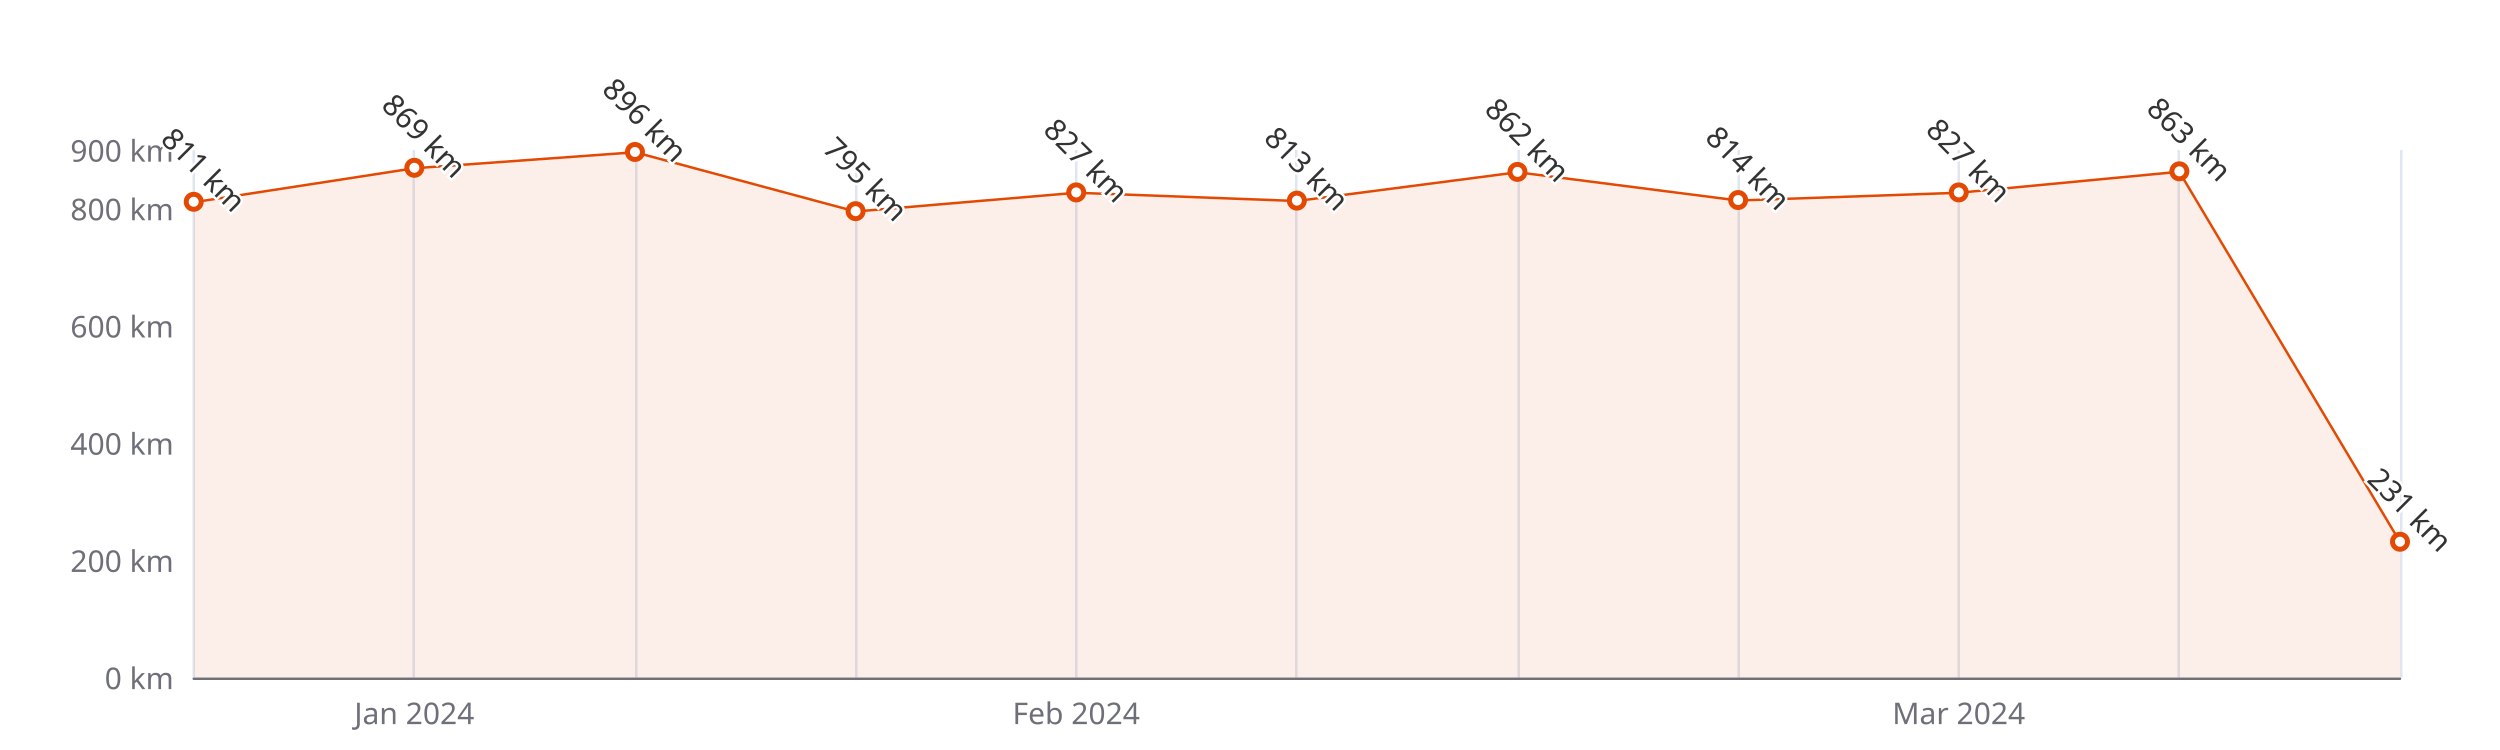
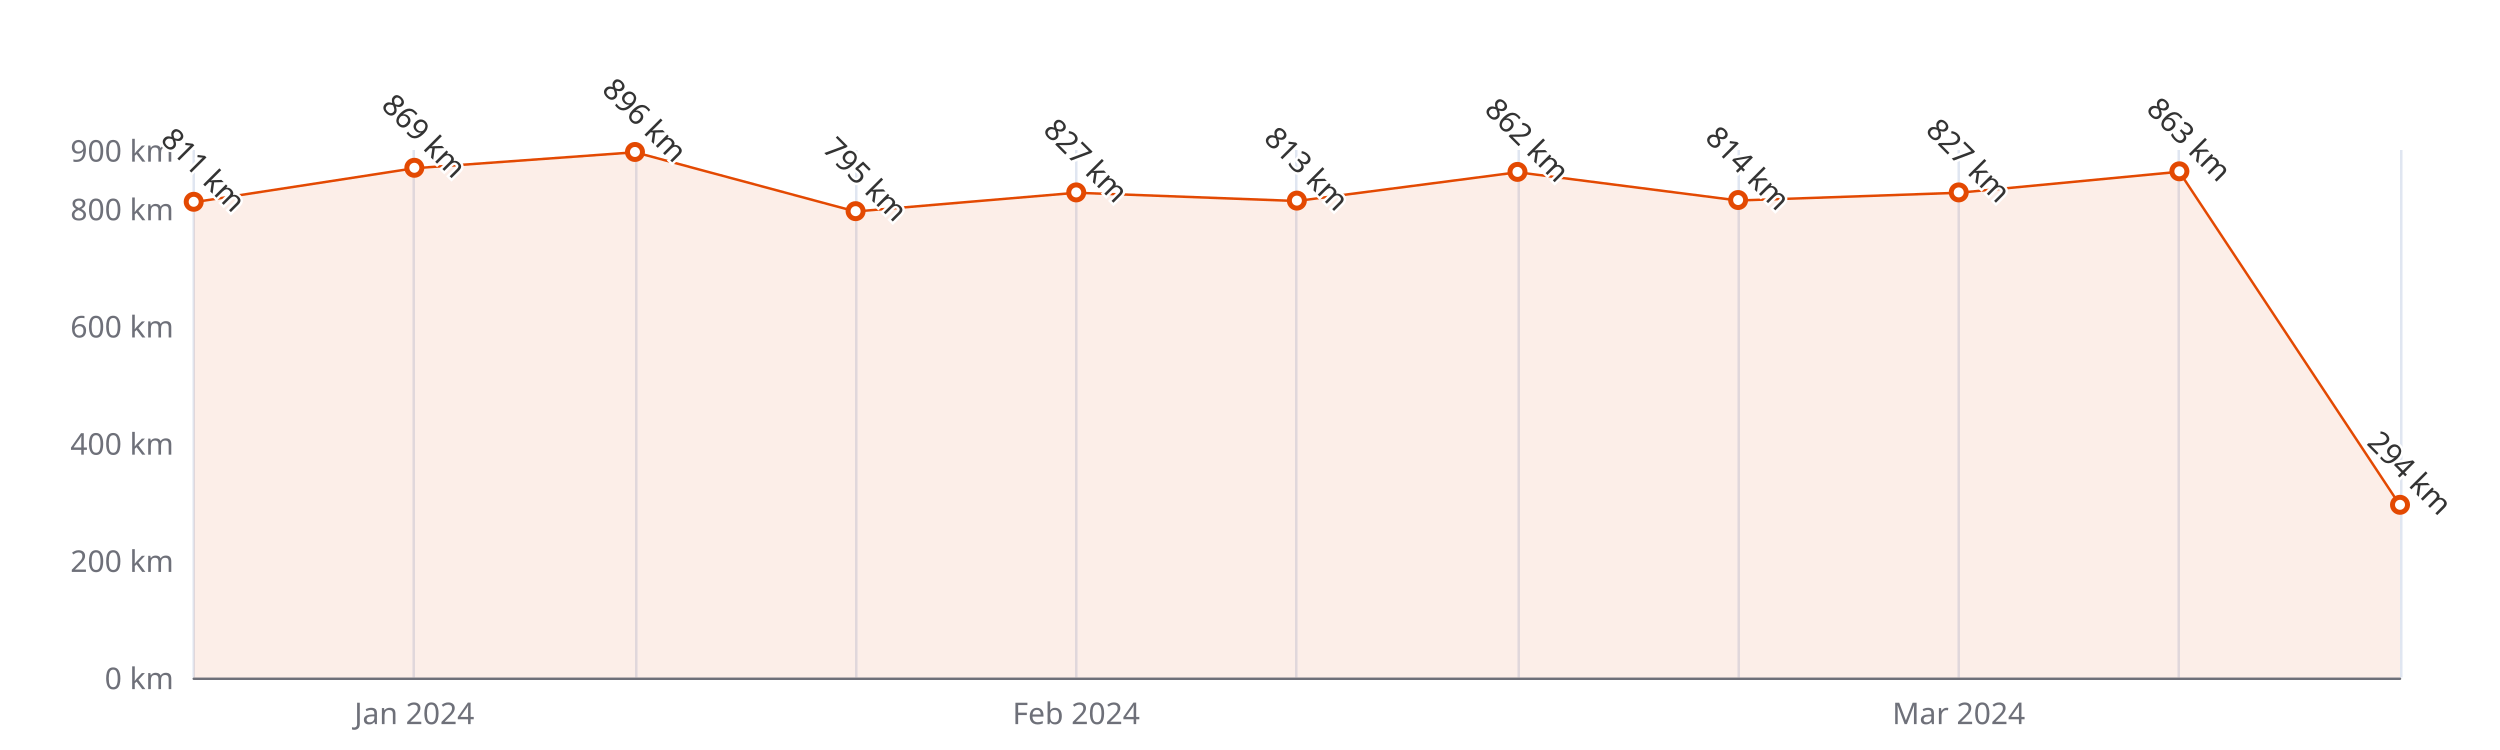
<svg xmlns="http://www.w3.org/2000/svg" width="1000" height="300" version="1.1" baseProfile="full" viewBox="0 0 1000 300">
  <rect width="1000" height="300" x="0" y="0" id="0" fill="#ffffff" />
  <path d="M77.5 60L77.5 271" fill="none" stroke="#E0E6F1" />
  <path d="M165.5 60L165.5 271" fill="none" stroke="#E0E6F1" />
  <path d="M254.5 60L254.5 271" fill="none" stroke="#E0E6F1" />
  <path d="M342.5 60L342.5 271" fill="none" stroke="#E0E6F1" />
  <path d="M430.5 60L430.5 271" fill="none" stroke="#E0E6F1" />
  <path d="M518.5 60L518.5 271" fill="none" stroke="#E0E6F1" />
  <path d="M607.5 60L607.5 271" fill="none" stroke="#E0E6F1" />
  <path d="M695.5 60L695.5 271" fill="none" stroke="#E0E6F1" />
  <path d="M783.5 60L783.5 271" fill="none" stroke="#E0E6F1" />
  <path d="M871.5 60L871.5 271" fill="none" stroke="#E0E6F1" />
  <path d="M960.5 60L960.5 271" fill="none" stroke="#E0E6F1" />
  <path d="M77.5 271.5L960 271.5" fill="none" stroke="#6E7079" stroke-linecap="round" />
  <text dominant-baseline="central" text-anchor="end" style="font-size:12px;font-family:sans-serif;" xml:space="preserve" transform="translate(69.48 271)" fill="#6E7079">0 km</text>
  <text dominant-baseline="central" text-anchor="end" style="font-size:12px;font-family:sans-serif;" xml:space="preserve" transform="translate(69.48 224.1111)" fill="#6E7079">200 km</text>
  <text dominant-baseline="central" text-anchor="end" style="font-size:12px;font-family:sans-serif;" xml:space="preserve" transform="translate(69.48 177.2222)" fill="#6E7079">400 km</text>
  <text dominant-baseline="central" text-anchor="end" style="font-size:12px;font-family:sans-serif;" xml:space="preserve" transform="translate(69.48 130.3333)" fill="#6E7079">600 km</text>
  <text dominant-baseline="central" text-anchor="end" style="font-size:12px;font-family:sans-serif;" xml:space="preserve" transform="translate(69.48 83.4444)" fill="#6E7079">800 km</text>
  <text dominant-baseline="central" text-anchor="end" style="font-size:12px;font-family:sans-serif;" xml:space="preserve" transform="translate(69.48 60)" fill="#6E7079">900 km</text>
  <text dominant-baseline="central" text-anchor="middle" style="font-size:12px;font-family:sans-serif;" xml:space="preserve" y="6" transform="translate(165.732 279)" fill="#6E7079">Jan 2024</text>
  <text dominant-baseline="central" text-anchor="middle" style="font-size:12px;font-family:sans-serif;" xml:space="preserve" y="6" transform="translate(430.488 279)" fill="#6E7079">Feb 2024</text>
  <text dominant-baseline="central" text-anchor="middle" style="font-size:12px;font-family:sans-serif;" xml:space="preserve" y="6" transform="translate(783.496 279)" fill="#6E7079">Mar 2024</text>
  <g clip-path="url(#zr5-c0)">
-     <path d="M77.5 80.9L165.7 67.3L254 60.9L342.2 84.6L430.5 77.1L518.7 80.4L607 68.9L695.2 80.2L783.5 77.1L871.7 68.7L960 216.8L960 271L871.7 271L783.5 271L695.2 271L607 271L518.7 271L430.5 271L342.2 271L254 271L165.7 271L77.5 271Z" fill="rgb(227,73,2)" fill-opacity="0.09" />
-     <path d="M77.5 80.9L165.7 67.3L254 60.9L342.2 84.6L430.5 77.1L518.7 80.4L607 68.9L695.2 80.2L783.5 77.1L871.7 68.7L960 216.8" fill="none" stroke="#E34902" stroke-linejoin="bevel" />
+     <path d="M77.5 80.9L165.7 67.3L254 60.9L342.2 84.6L430.5 77.1L518.7 80.4L607 68.9L695.2 80.2L783.5 77.1L871.7 68.7L960 202.1L960 271L871.7 271L783.5 271L695.2 271L607 271L518.7 271L430.5 271L342.2 271L254 271L165.7 271L77.5 271Z" fill="rgb(227,73,2)" fill-opacity="0.09" />
+     <path d="M77.5 80.9L165.7 67.3L254 60.9L342.2 84.6L430.5 77.1L518.7 80.4L607 68.9L695.2 80.2L783.5 77.1L871.7 68.7L960 202.1" fill="none" stroke="#E34902" stroke-linejoin="bevel" />
  </g>
  <path d="M1 0A1 1 0 1 1 1 -0.1A1 1 0 0 1 1 0" transform="matrix(3,0,0,3,77.48,80.8656)" fill="#fff" stroke="#E34902" stroke-width="0.667" />
  <path d="M1 0A1 1 0 1 1 1 -0.1A1 1 0 0 1 1 0" transform="matrix(3,0,0,3,165.732,67.2678)" fill="#fff" stroke="#E34902" stroke-width="0.667" />
  <path d="M1 0A1 1 0 1 1 1 -0.1A1 1 0 0 1 1 0" transform="matrix(3,0,0,3,253.984,60.9378)" fill="#fff" stroke="#E34902" stroke-width="0.667" />
  <path d="M1 0A1 1 0 1 1 1 -0.1A1 1 0 0 1 1 0" transform="matrix(3,0,0,3,342.236,84.6167)" fill="#fff" stroke="#E34902" stroke-width="0.667" />
  <path d="M1 0A1 1 0 1 1 1 -0.1A1 1 0 0 1 1 0" transform="matrix(3,0,0,3,430.488,77.1144)" fill="#fff" stroke="#E34902" stroke-width="0.667" />
  <path d="M1 0A1 1 0 1 1 1 -0.1A1 1 0 0 1 1 0" transform="matrix(3,0,0,3,518.74,80.3967)" fill="#fff" stroke="#E34902" stroke-width="0.667" />
  <path d="M1 0A1 1 0 1 1 1 -0.1A1 1 0 0 1 1 0" transform="matrix(3,0,0,3,606.992,68.9089)" fill="#fff" stroke="#E34902" stroke-width="0.667" />
  <path d="M1 0A1 1 0 1 1 1 -0.1A1 1 0 0 1 1 0" transform="matrix(3,0,0,3,695.244,80.1622)" fill="#fff" stroke="#E34902" stroke-width="0.667" />
  <path d="M1 0A1 1 0 1 1 1 -0.1A1 1 0 0 1 1 0" transform="matrix(3,0,0,3,783.496,77.1144)" fill="#fff" stroke="#E34902" stroke-width="0.667" />
  <path d="M1 0A1 1 0 1 1 1 -0.1A1 1 0 0 1 1 0" transform="matrix(3,0,0,3,871.748,68.6744)" fill="#fff" stroke="#E34902" stroke-width="0.667" />
-   <path d="M1 0A1 1 0 1 1 1 -0.1A1 1 0 0 1 1 0" transform="matrix(3,0,0,3,960,216.8433)" fill="#fff" stroke="#E34902" stroke-width="0.667" />
+   <path d="M1 0A1 1 0 1 1 1 -0.1A1 1 0 0 1 1 0" transform="matrix(3,0,0,3,960,202.0733)" fill="#fff" stroke="#E34902" stroke-width="0.667" />
  <text dominant-baseline="central" text-anchor="middle" style="font-size:12px;font-family:sans-serif;" xml:space="preserve" y="-6" transform="matrix(0.707,0.707,-0.707,0.707,77.48,71.8656)" fill="#333" stroke="rgb(255,255,255)" stroke-width="2" paint-order="stroke" stroke-miterlimit="2">811 km</text>
  <text dominant-baseline="central" text-anchor="middle" style="font-size:12px;font-family:sans-serif;" xml:space="preserve" y="-6" transform="matrix(0.707,0.707,-0.707,0.707,165.732,58.2678)" fill="#333" stroke="rgb(255,255,255)" stroke-width="2" paint-order="stroke" stroke-miterlimit="2">869 km</text>
  <text dominant-baseline="central" text-anchor="middle" style="font-size:12px;font-family:sans-serif;" xml:space="preserve" y="-6" transform="matrix(0.707,0.707,-0.707,0.707,253.984,51.9378)" fill="#333" stroke="rgb(255,255,255)" stroke-width="2" paint-order="stroke" stroke-miterlimit="2">896 km</text>
  <text dominant-baseline="central" text-anchor="middle" style="font-size:12px;font-family:sans-serif;" xml:space="preserve" y="-6" transform="matrix(0.707,0.707,-0.707,0.707,342.236,75.6167)" fill="#333" stroke="rgb(255,255,255)" stroke-width="2" paint-order="stroke" stroke-miterlimit="2">795 km</text>
  <text dominant-baseline="central" text-anchor="middle" style="font-size:12px;font-family:sans-serif;" xml:space="preserve" y="-6" transform="matrix(0.707,0.707,-0.707,0.707,430.488,68.1144)" fill="#333" stroke="rgb(255,255,255)" stroke-width="2" paint-order="stroke" stroke-miterlimit="2">827 km</text>
  <text dominant-baseline="central" text-anchor="middle" style="font-size:12px;font-family:sans-serif;" xml:space="preserve" y="-6" transform="matrix(0.707,0.707,-0.707,0.707,518.74,71.3967)" fill="#333" stroke="rgb(255,255,255)" stroke-width="2" paint-order="stroke" stroke-miterlimit="2">813 km</text>
  <text dominant-baseline="central" text-anchor="middle" style="font-size:12px;font-family:sans-serif;" xml:space="preserve" y="-6" transform="matrix(0.707,0.707,-0.707,0.707,606.992,59.9089)" fill="#333" stroke="rgb(255,255,255)" stroke-width="2" paint-order="stroke" stroke-miterlimit="2">862 km</text>
  <text dominant-baseline="central" text-anchor="middle" style="font-size:12px;font-family:sans-serif;" xml:space="preserve" y="-6" transform="matrix(0.707,0.707,-0.707,0.707,695.244,71.1622)" fill="#333" stroke="rgb(255,255,255)" stroke-width="2" paint-order="stroke" stroke-miterlimit="2">814 km</text>
  <text dominant-baseline="central" text-anchor="middle" style="font-size:12px;font-family:sans-serif;" xml:space="preserve" y="-6" transform="matrix(0.707,0.707,-0.707,0.707,783.496,68.1144)" fill="#333" stroke="rgb(255,255,255)" stroke-width="2" paint-order="stroke" stroke-miterlimit="2">827 km</text>
  <text dominant-baseline="central" text-anchor="middle" style="font-size:12px;font-family:sans-serif;" xml:space="preserve" y="-6" transform="matrix(0.707,0.707,-0.707,0.707,871.748,59.6744)" fill="#333" stroke="rgb(255,255,255)" stroke-width="2" paint-order="stroke" stroke-miterlimit="2">863 km</text>
-   <text dominant-baseline="central" text-anchor="middle" style="font-size:12px;font-family:sans-serif;" xml:space="preserve" y="-6" transform="matrix(0.707,0.707,-0.707,0.707,960,207.8433)" fill="#333" stroke="rgb(255,255,255)" stroke-width="2" paint-order="stroke" stroke-miterlimit="2">231 km</text>
+   <text dominant-baseline="central" text-anchor="middle" style="font-size:12px;font-family:sans-serif;" xml:space="preserve" y="-6" transform="matrix(0.707,0.707,-0.707,0.707,960,193.0733)" fill="#333" stroke="rgb(255,255,255)" stroke-width="2" paint-order="stroke" stroke-miterlimit="2">294 km</text>
  <defs>
    <clipPath id="zr5-c0">
      <path d="M76 59.5l884 0l0 212l-884 0Z" fill="#000" />
    </clipPath>
  </defs>
</svg>
